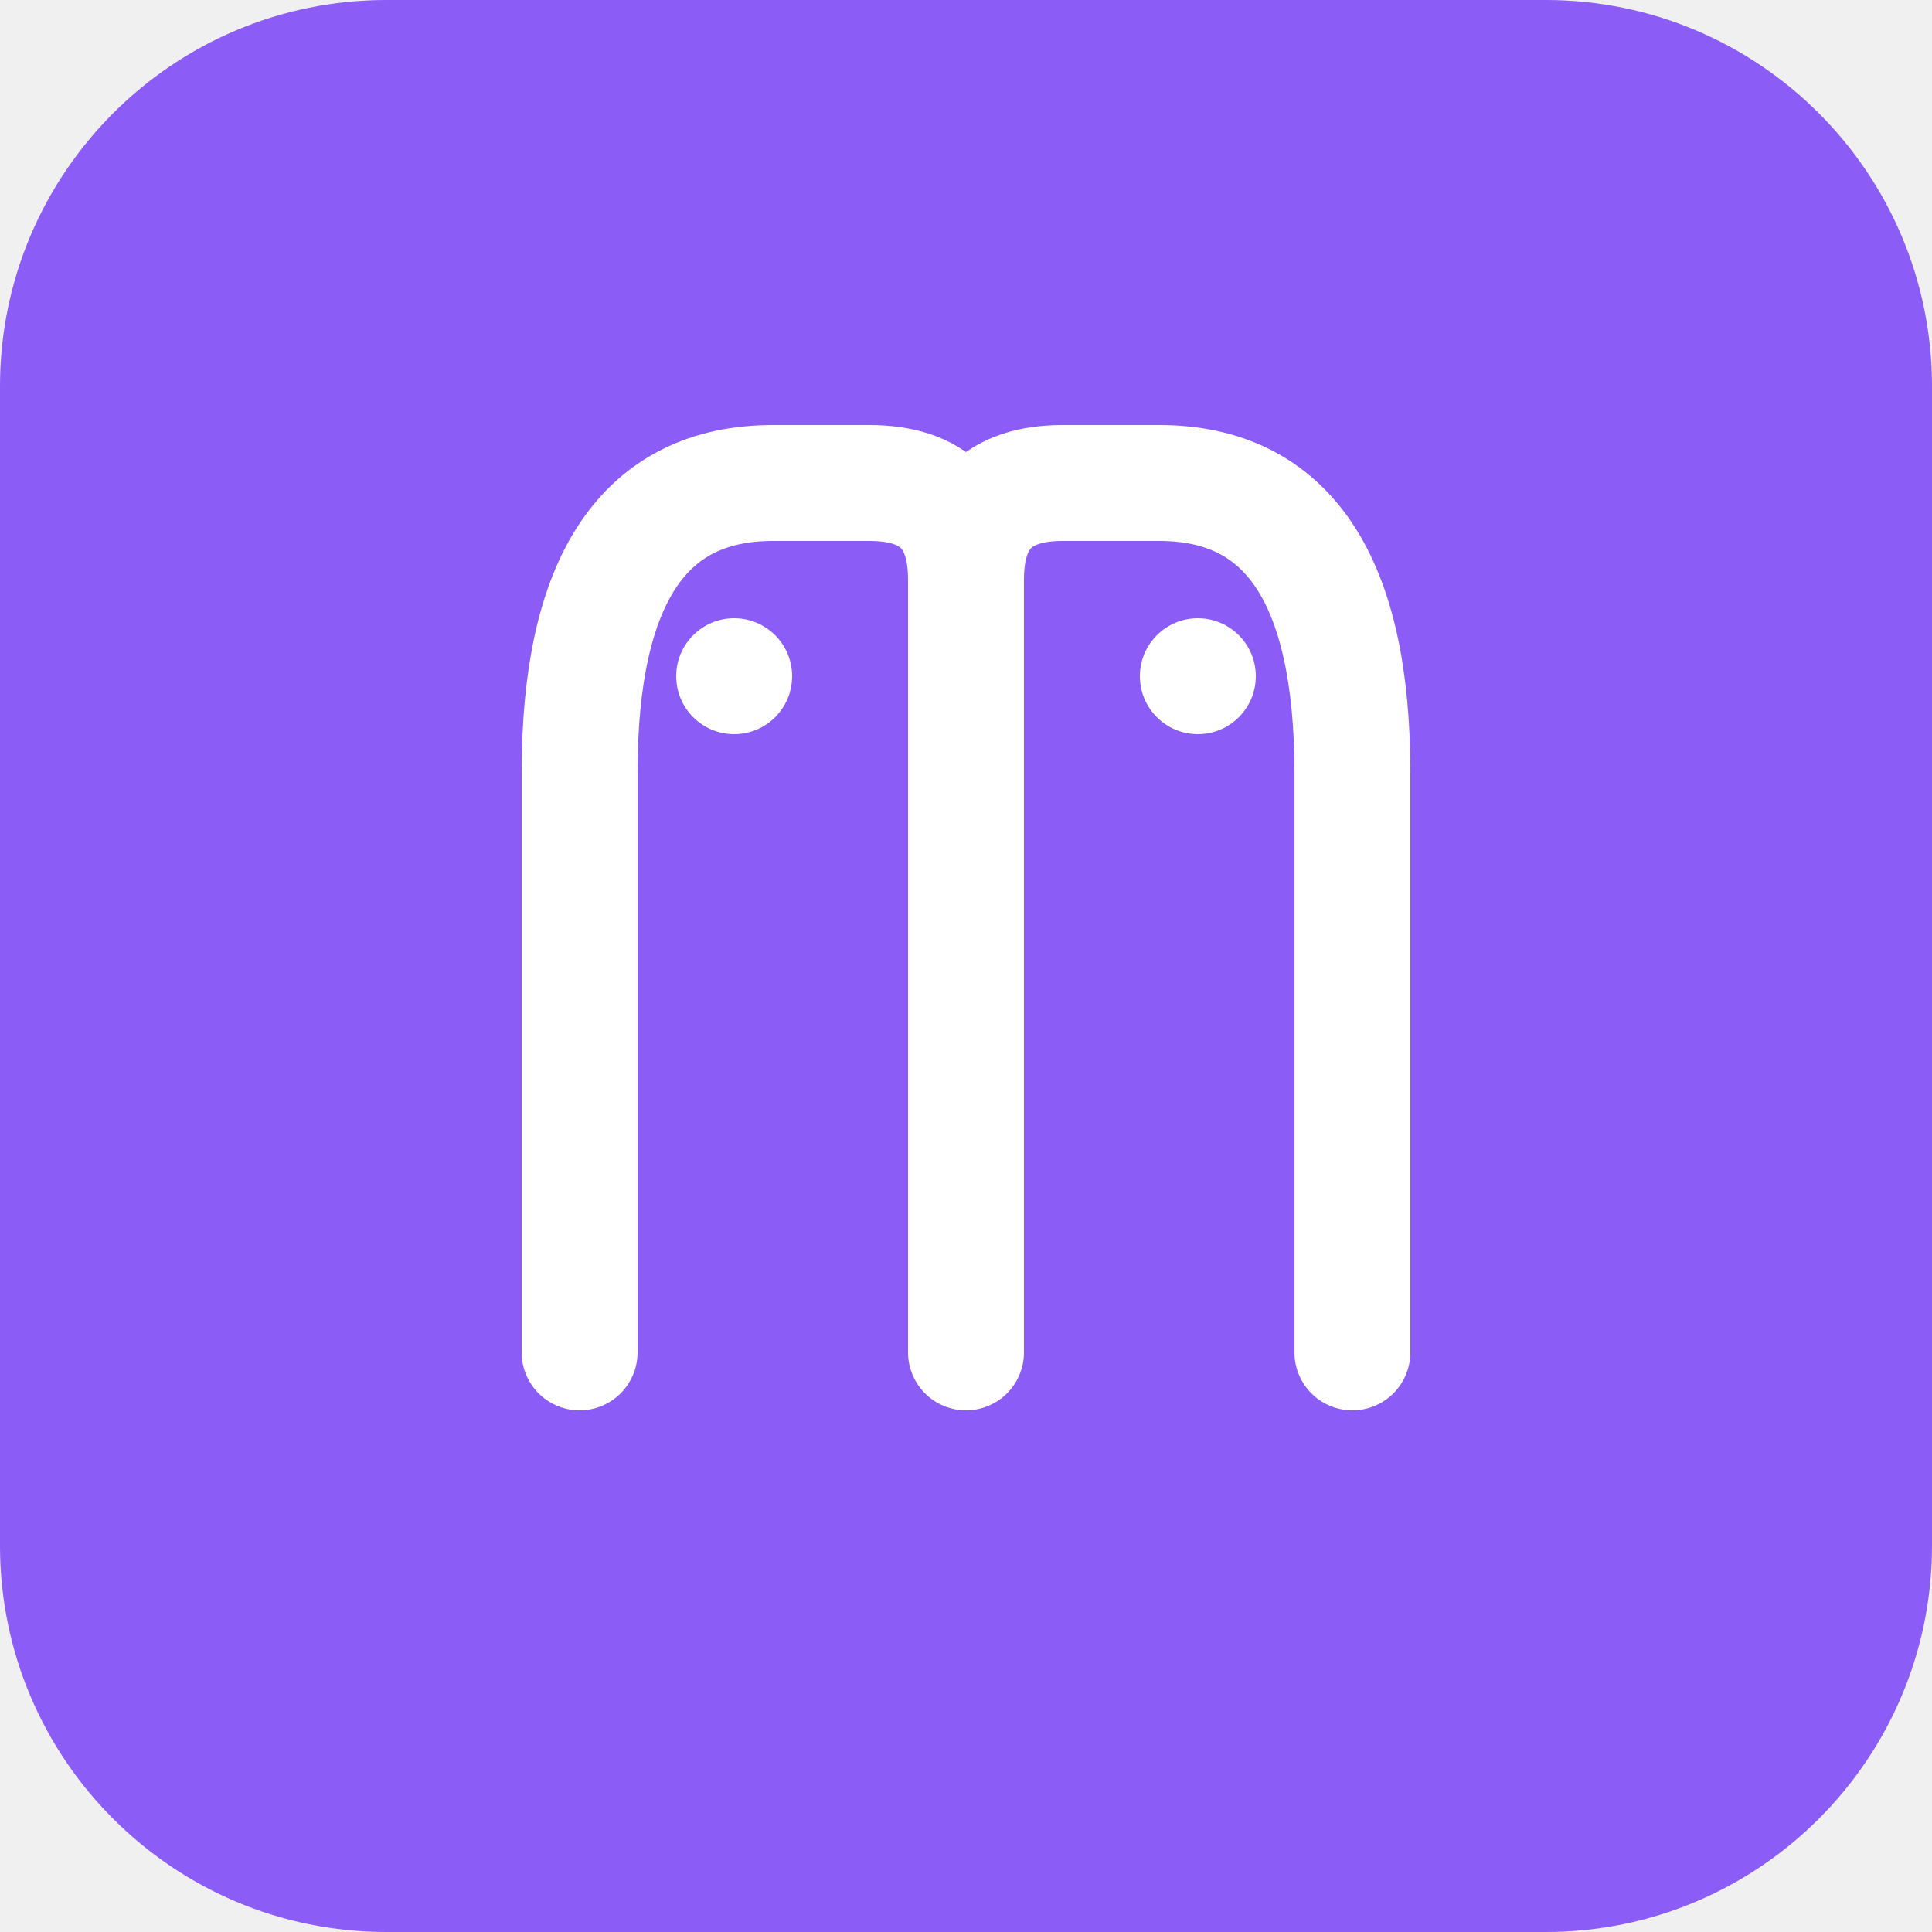
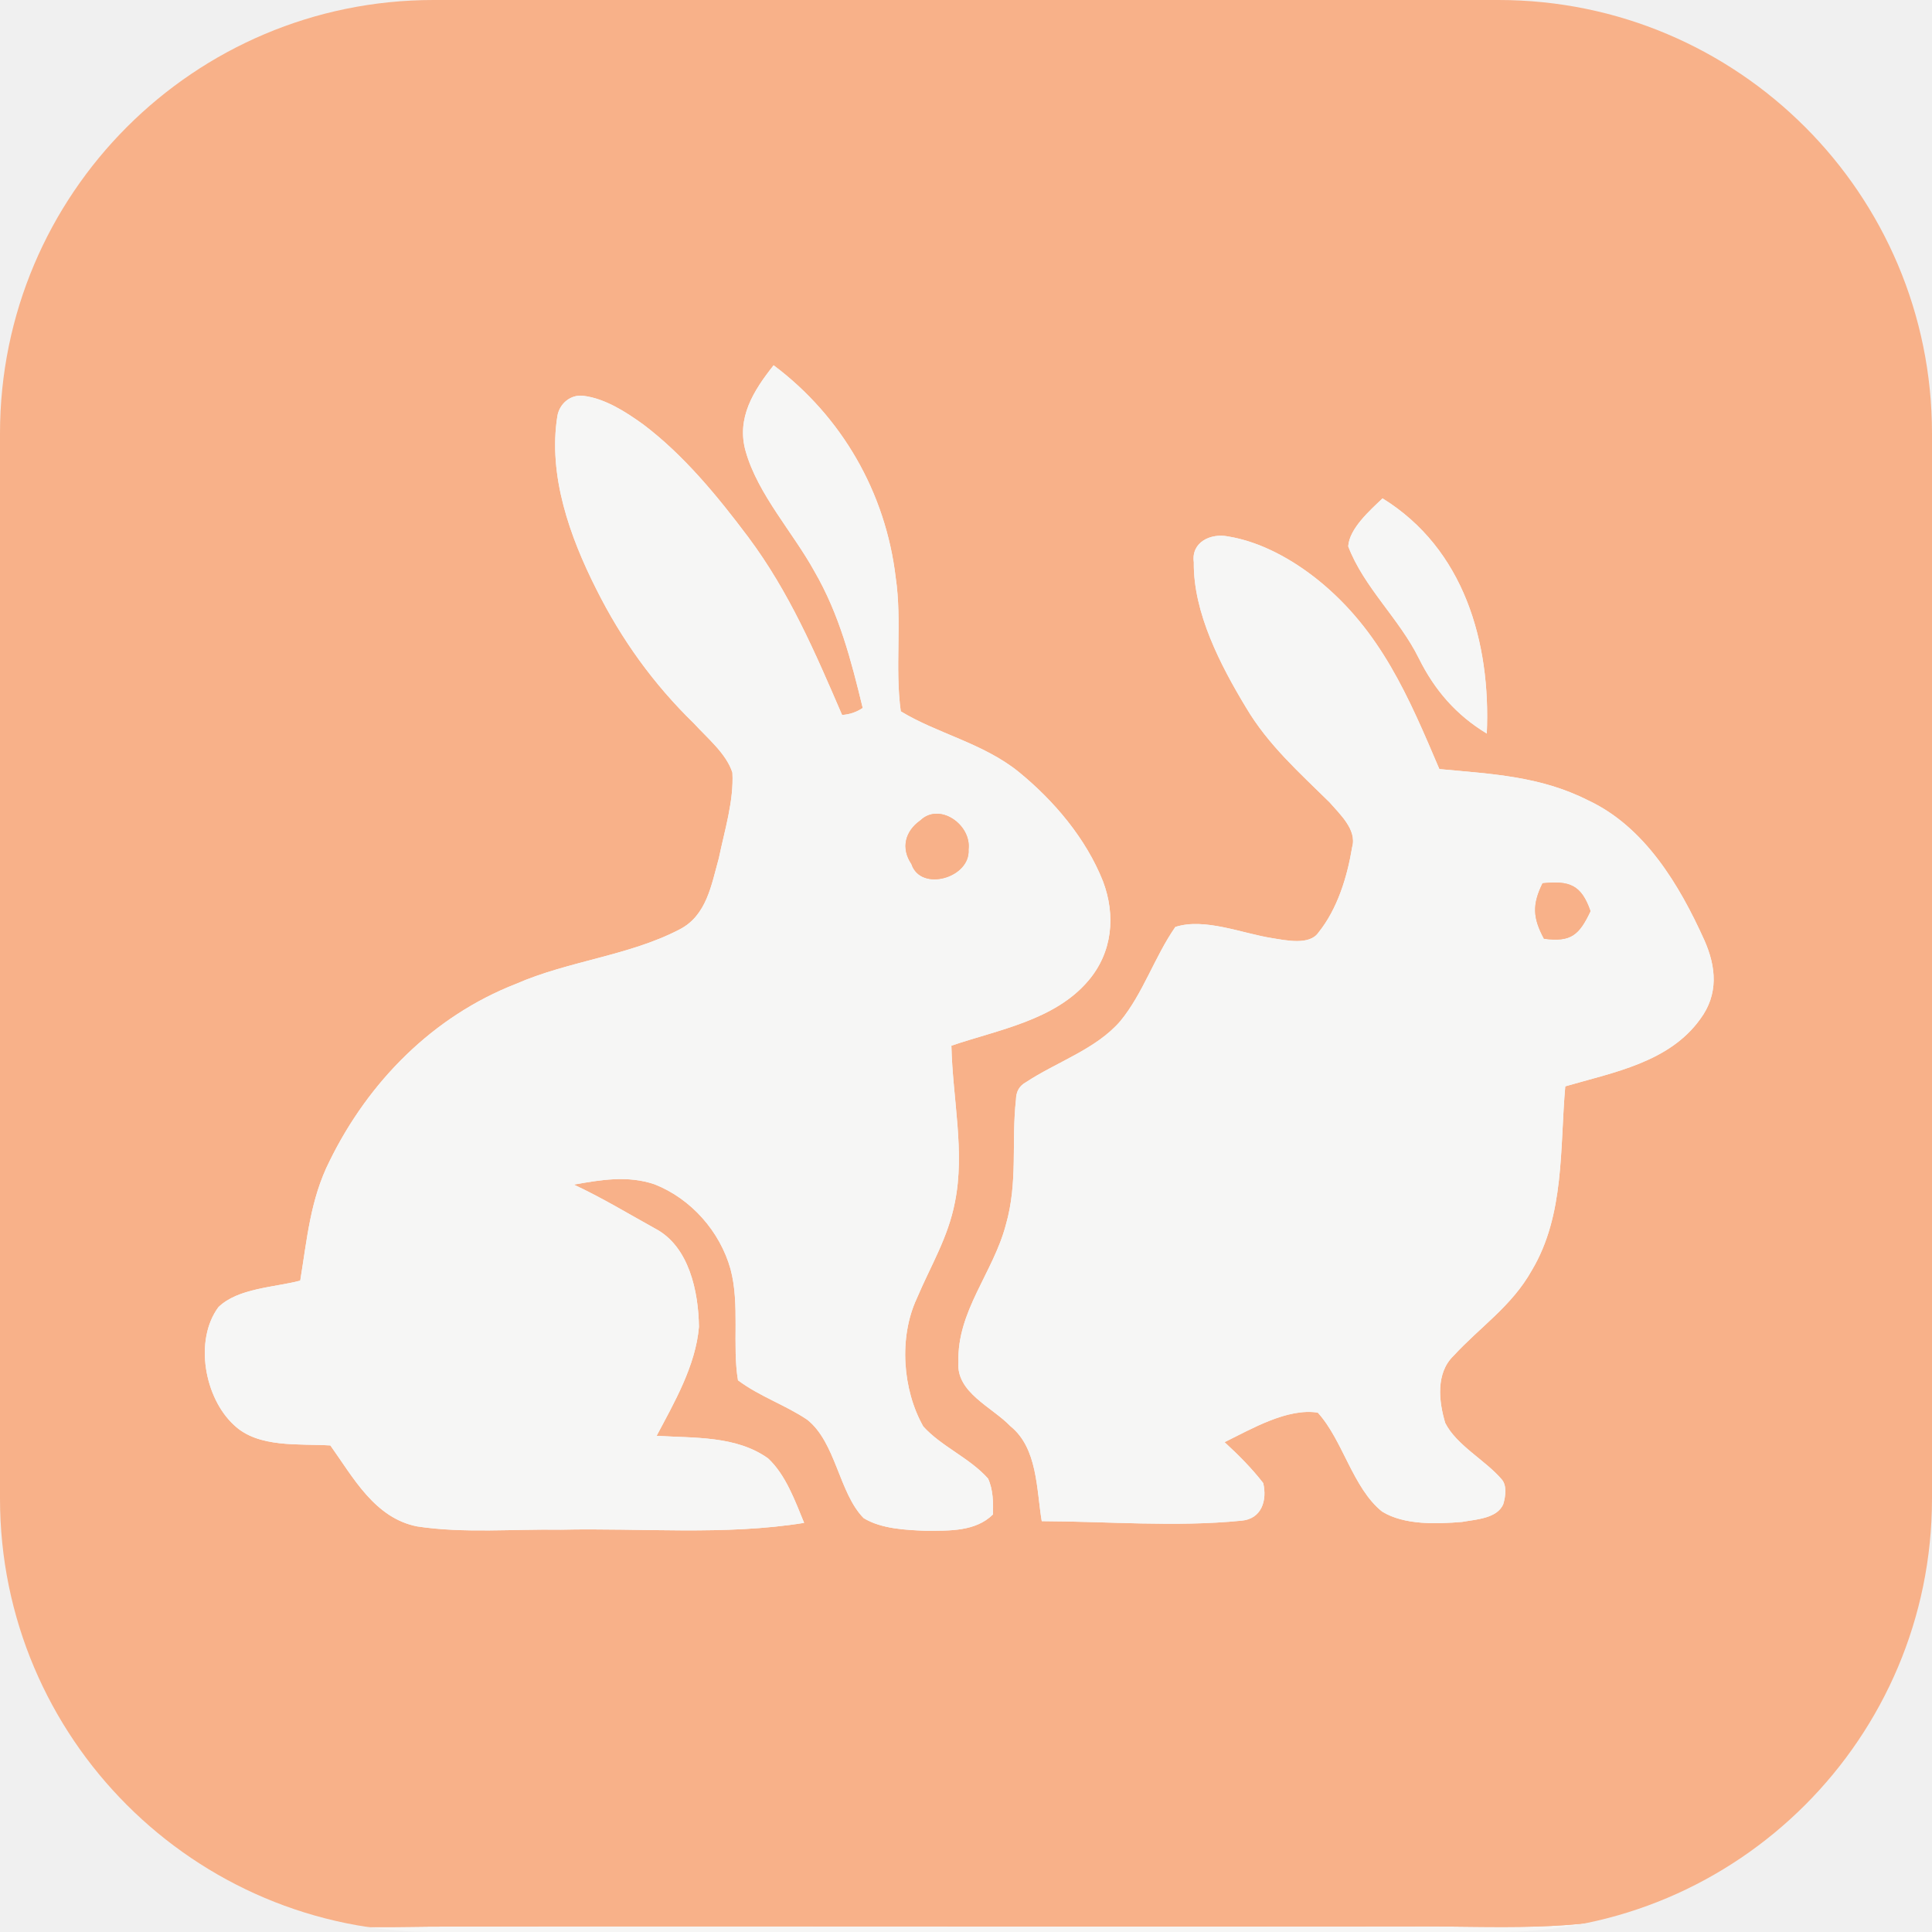
- <svg xmlns="http://www.w3.org/2000/svg" viewBox="0 0 100 100">
-   <rect width="100" height="100" rx="20" fill="#8b5cf6" />
-   <path d="M30 70 L30 40 Q30 25 40 25 L45 25 Q50 25 50 30 L50 70 M50 70 L50 30 Q50 25 55 25 L60 25 Q70 25 70 40 L70 70" stroke="white" stroke-width="6" fill="none" stroke-linecap="round" stroke-linejoin="round" />
-   <circle cx="38" cy="35" r="3" fill="white" />
-   <circle cx="62" cy="35" r="3" fill="white" />
+ <svg xmlns="http://www.w3.org/2000/svg" xmlns:xlink="http://www.w3.org/1999/xlink" width="156px" height="156px" viewBox="0 0 156 156" version="1.1">
+   <defs>
+     <rect id="path-1" x="0" y="0" width="156" height="156" rx="35" />
+   </defs>
+   <g id="Page-1" stroke="none" stroke-width="1" fill="none" fill-rule="evenodd">
+     <g id="Group-2">
+       <mask id="mask-2" fill="white">
+         <use xlink:href="#path-1" />
+       </mask>
+       <g id="Rectangle" />
+       <g id="icon" mask="url(#mask-2)">
+         <g transform="translate(-8, -8)" id="Group">
+           <g>
+             <g id="p0-link" fill="#000000" fill-rule="nonzero" stroke="#F6F6F5">
+               <path d="M0,0 L173,0 L173,172 L0,172 L0,0 Z M5.76,50.219 C4.845,62.221 6.024,74.016 5.823,86 C5.905,101.693 5.723,117.399 5.879,133.093 C6.086,147.725 17.996,160.625 32.168,163.161 C36.004,163.814 40.166,163.551 44.065,163.563 C69.908,163.513 95.758,163.588 121.601,163.551 C128.741,163.488 135.266,164.116 142.249,162.126 C149.802,160.23 156.026,155.001 160.351,148.667 C163.999,143.281 165.234,137.016 165.196,130.594 C165.152,101.706 165.165,72.824 165.171,43.942 C165.146,39.397 165.572,35.279 164.087,30.897 C161.824,24.551 158.941,18.7 153.462,14.538 C147.834,9.937 141.145,8.267 134.069,7.439 C129.951,7.049 125.738,7.269 121.601,7.257 C94.649,7.225 67.689,7.269 40.736,7.232 C32.563,7.219 24.558,9.24 17.983,14.243 C12.405,18.305 8.775,24.306 6.958,30.904 C5.24,36.961 6.099,43.86 5.76,50.219 Z" id="p0" />
+             </g>
+             <g id="p1-link" transform="translate(5.407699, 7.206082)" fill="#000000" fill-rule="nonzero" stroke="#F8B189">
+               <path d="M35.329,0.025 C62.282,0.063 89.241,0.019 116.194,0.051 C120.331,0.063 124.543,-0.157 128.661,0.233 C135.738,1.061 142.426,2.731 148.055,7.332 C153.533,11.494 156.416,17.345 158.679,23.691 C160.165,28.073 159.738,32.191 159.763,36.736 C159.757,65.618 159.745,94.5 159.788,123.388 C159.826,129.81 158.591,136.075 154.943,141.461 C150.618,147.795 144.394,153.024 136.841,154.92 C129.858,156.91 123.333,156.282 116.194,156.345 C90.35,156.382 64.501,156.307 38.657,156.357 C34.758,156.345 30.596,156.608 26.76,155.955 C12.588,153.419 0.679,140.519 0.472,125.887 C0.315,110.193 0.497,94.487 0.415,78.794 C0.616,66.81 -0.562,55.015 0.353,43.013 C0.691,36.654 -0.168,29.755 1.55,23.697 C3.368,17.1 6.997,11.099 12.576,7.037 C19.151,2.034 27.155,0.013 35.329,0.025 Z M72.254,57.959 C71.747,58.298 71.195,58.487 70.587,58.524 C68.406,53.465 66.331,48.612 63.009,44.162 C60.558,40.897 57.831,37.564 54.566,35.091 C53.162,34.074 51.457,32.969 49.708,32.756 C48.667,32.618 47.758,33.39 47.595,34.407 C46.837,39.196 48.611,44.149 50.742,48.367 C52.779,52.442 55.368,56.038 58.634,59.215 C59.693,60.382 61.241,61.644 61.73,63.176 C61.855,65.455 61.097,67.852 60.639,70.075 C60.031,72.24 59.662,74.714 57.462,75.844 C53.375,77.972 48.492,78.38 44.242,80.244 C37.548,82.855 32.333,88.153 29.199,94.556 C27.644,97.651 27.387,100.846 26.835,104.198 C24.78,104.745 21.815,104.795 20.229,106.339 C18.254,109.007 19.101,113.684 21.501,115.874 C23.457,117.732 26.754,117.35 29.268,117.506 C31.123,120.105 32.859,123.382 36.288,124.047 C40.074,124.619 44.041,124.248 47.871,124.311 C54.346,124.16 61.135,124.795 67.522,123.759 C66.795,121.995 66.036,119.873 64.607,118.549 C62.018,116.703 58.627,116.923 55.612,116.728 C57.035,114.048 58.772,111.047 59.029,107.927 C58.991,105.109 58.245,101.449 55.512,100.005 C53.331,98.8 51.187,97.494 48.924,96.446 C51.118,96.057 53.274,95.686 55.443,96.421 C58.395,97.582 60.727,100.225 61.58,103.269 C62.344,106.126 61.705,109.415 62.181,112.246 C63.924,113.552 65.98,114.223 67.773,115.429 C70.098,117.274 70.33,121.348 72.329,123.376 C73.752,124.248 75.752,124.336 77.375,124.399 C79.218,124.386 81.349,124.481 82.766,123.081 C82.803,122.133 82.778,121.047 82.371,120.181 C80.879,118.505 78.623,117.607 77.143,115.975 C75.464,112.999 75.163,108.793 76.611,105.661 C77.733,102.999 79.143,100.752 79.701,97.852 C80.522,93.765 79.513,89.547 79.412,85.228 C83.186,83.941 87.762,83.182 90.469,79.98 C92.419,77.695 92.695,74.714 91.654,71.958 C90.281,68.493 87.693,65.436 84.822,63.1 C81.957,60.797 78.24,60.012 75.326,58.229 C74.837,54.657 75.445,50.985 74.912,47.395 C74.097,40.558 70.562,34.413 65.058,30.289 C63.448,32.323 62.025,34.551 62.808,37.257 C63.786,40.703 66.619,43.779 68.355,46.93 C70.368,50.408 71.314,54.092 72.254,57.959 Z M122.644,60.025 C122.97,52.655 120.807,45.103 114.226,41.036 C113.223,41.99 111.543,43.471 111.455,44.909 C112.709,48.211 115.586,50.759 117.159,53.954 C118.438,56.528 120.174,58.531 122.644,60.025 Z M86.709,123.621 C92.049,123.639 97.502,124.11 102.818,123.583 C104.454,123.451 104.924,121.957 104.591,120.545 C103.664,119.346 102.586,118.266 101.47,117.243 C103.632,116.182 106.541,114.468 108.998,114.857 C111.029,117.086 111.819,120.946 114.194,122.849 C115.993,123.953 118.607,123.847 120.638,123.683 C121.722,123.483 123.496,123.42 123.979,122.233 C124.154,121.637 124.292,120.727 123.828,120.225 C122.531,118.705 120.205,117.5 119.29,115.699 C118.764,113.96 118.513,111.662 119.955,110.275 C122.13,107.908 124.662,106.264 126.285,103.357 C128.949,98.888 128.536,93.502 128.981,88.511 C132.854,87.381 137.367,86.584 139.881,83.075 C141.36,81.085 141.178,78.888 140.213,76.716 C138.207,72.265 135.406,67.551 130.811,65.411 C126.95,63.458 123.026,63.289 118.814,62.893 C116.344,57.093 114.094,51.745 109.054,47.658 C106.967,45.976 104.403,44.538 101.733,44.105 C100.348,43.835 98.762,44.57 98.988,46.189 C98.931,50.257 101.144,54.513 103.206,57.928 C104.986,60.935 107.494,63.157 109.951,65.58 C110.778,66.534 112.17,67.796 111.775,69.19 C111.38,71.581 110.59,74.186 109.048,76.095 C108.334,77.149 106.397,76.716 105.331,76.547 C102.937,76.183 99.853,74.871 97.496,75.643 C95.835,78.022 94.895,81.004 93.058,83.238 C91.109,85.511 87.893,86.546 85.424,88.185 C84.903,88.467 84.64,88.932 84.628,89.572 C84.245,93.012 84.803,96.251 83.806,99.704 C82.791,103.558 79.851,106.678 79.983,110.783 C79.776,113.225 82.716,114.418 84.17,115.943 C86.383,117.72 86.276,121.041 86.709,123.621 Z" id="p1" />
+             </g>
+             <g id="p2-link" transform="translate(24.53808, 37.49475)" fill="#000000" fill-rule="nonzero" stroke="#F6F6F5">
+               <path d="M45.928,0 C51.431,4.124 54.967,10.27 55.782,17.106 C56.314,20.696 55.706,24.369 56.195,27.941 C59.11,29.723 62.827,30.508 65.691,32.812 C68.562,35.147 71.151,38.204 72.524,41.669 C73.564,44.425 73.288,47.407 71.339,49.692 C68.631,52.893 64.055,53.653 60.282,54.94 C60.382,59.258 61.392,63.477 60.57,67.563 C60.013,70.464 58.602,72.711 57.48,75.372 C56.032,78.505 56.333,82.711 58.013,85.686 C59.492,87.318 61.749,88.216 63.241,89.892 C63.648,90.758 63.673,91.844 63.636,92.792 C62.219,94.192 60.088,94.098 58.245,94.11 C56.621,94.048 54.622,93.96 53.199,93.087 C51.2,91.06 50.968,86.986 48.642,85.14 C46.849,83.935 44.794,83.263 43.051,81.957 C42.575,79.126 43.214,75.837 42.449,72.981 C41.597,69.936 39.265,67.293 36.313,66.132 C34.144,65.398 31.988,65.768 29.794,66.157 C32.057,67.206 34.2,68.511 36.382,69.716 C39.115,71.16 39.861,74.82 39.898,77.639 C39.641,80.758 37.905,83.759 36.482,86.439 C39.497,86.634 42.888,86.414 45.477,88.26 C46.906,89.584 47.664,91.706 48.391,93.47 C42.004,94.506 35.216,93.872 28.741,94.022 C24.911,93.96 20.943,94.33 17.157,93.759 C13.729,93.093 11.992,89.817 10.137,87.218 C7.624,87.061 4.327,87.444 2.371,85.586 C-0.03,83.395 -0.876,78.718 1.099,76.05 C2.684,74.506 5.649,74.456 7.705,73.91 C8.257,70.558 8.514,67.362 10.068,64.268 C13.202,57.865 18.417,52.567 25.112,49.955 C29.361,48.091 34.244,47.683 38.331,45.555 C40.531,44.425 40.901,41.952 41.509,39.786 C41.967,37.564 42.725,35.166 42.6,32.887 C42.111,31.355 40.563,30.094 39.503,28.926 C36.238,25.75 33.649,22.153 31.612,18.079 C29.481,13.86 27.707,8.908 28.465,4.118 C28.628,3.101 29.537,2.329 30.577,2.467 C32.326,2.68 34.031,3.785 35.435,4.802 C38.701,7.275 41.428,10.609 43.878,13.873 C47.201,18.324 49.275,23.176 51.457,28.236 C52.065,28.198 52.616,28.01 53.124,27.671 C52.184,23.804 51.237,20.119 49.225,16.641 C47.489,13.49 44.656,10.414 43.678,6.968 C42.894,4.262 44.317,2.034 45.928,0 Z M57.781,36.748 C56.54,37.62 56.189,38.989 57.06,40.276 C57.806,42.542 61.824,41.393 61.667,39.102 C61.918,37.099 59.323,35.273 57.781,36.748 Z" id="p2" />
+             </g>
+             <g id="p3-link" transform="translate(116.8628, 48.24161)" fill="#000000" fill-rule="nonzero" stroke="#F6F6F5">
+               <path d="M2.771,0 C9.352,4.068 11.515,11.619 11.189,18.989 C8.719,17.495 6.983,15.493 5.704,12.919 C4.131,9.724 1.254,7.175 0,3.873 C0.088,2.436 1.768,0.954 2.771,0 Z" id="p3" />
+             </g>
+             <g id="p4-link" transform="translate(85.38017, 51.25654)" fill="#000000" fill-rule="nonzero" stroke="#F6F6F5">
+               <path d="M21.761,0.055 C24.431,0.488 26.995,1.925 29.082,3.608 C34.121,7.694 36.372,13.043 38.841,18.843 C43.054,19.238 46.977,19.408 50.839,21.36 C55.433,23.501 58.235,28.215 60.241,32.666 C61.206,34.838 61.388,37.035 59.908,39.025 C57.395,42.534 52.882,43.331 49.008,44.461 C48.563,49.451 48.977,54.837 46.313,59.307 C44.689,62.213 42.157,63.858 39.982,66.224 C38.54,67.612 38.791,69.909 39.318,71.648 C40.233,73.45 42.558,74.655 43.856,76.174 C44.32,76.676 44.182,77.587 44.006,78.183 C43.524,79.369 41.75,79.432 40.665,79.633 C38.634,79.796 36.021,79.903 34.222,78.798 C31.846,76.896 31.056,73.035 29.025,70.807 C26.568,70.418 23.66,72.131 21.497,73.192 C22.613,74.216 23.691,75.295 24.619,76.494 C24.951,77.907 24.481,79.401 22.845,79.533 C17.53,80.06 12.076,79.589 6.736,79.57 C6.304,76.99 6.41,73.669 4.197,71.893 C2.743,70.368 -0.196,69.175 0.01,66.733 C-0.121,62.628 2.818,59.508 3.834,55.653 C4.831,52.201 4.273,48.962 4.655,45.522 C4.668,44.881 4.931,44.417 5.451,44.134 C7.921,42.496 11.136,41.46 13.086,39.188 C14.922,36.953 15.862,33.971 17.523,31.592 C19.88,30.82 22.964,32.132 25.359,32.496 C26.424,32.666 28.361,33.099 29.076,32.044 C30.618,30.136 31.407,27.531 31.802,25.139 C32.197,23.746 30.806,22.484 29.978,21.53 C27.521,19.107 25.014,16.884 23.234,13.877 C21.172,10.463 18.959,6.207 19.015,2.139 C18.79,0.519 20.375,-0.215 21.761,0.055 Z M47.178,28.064 C46.325,29.791 46.388,30.864 47.291,32.54 C49.478,32.829 50.13,32.239 51.039,30.312 C50.306,28.184 49.34,27.838 47.178,28.064 Z" id="p4" />
+             </g>
+             <g id="p5-link" transform="translate(81.11629, 73.70624)" fill="#000000" fill-rule="nonzero" stroke="#F8B189">
+               <path d="M1.203,0.536 C2.745,-0.939 5.34,0.888 5.089,2.89 C5.246,5.181 1.228,6.33 0.482,4.064 C-0.389,2.777 -0.038,1.409 1.203,0.536 Z" id="p5" />
+             </g>
+             <g id="p6-link" transform="translate(131.9547, 79.26109)" fill="#000000" fill-rule="nonzero" stroke="#F8B189">
+               <path d="M0.603,0.06 C2.766,-0.166 3.731,0.179 4.465,2.307 C3.556,4.234 2.904,4.824 0.716,4.536 C-0.186,2.859 -0.249,1.786 0.603,0.06 Z" id="p6" />
+             </g>
+           </g>
+           <g>
+             <g id="p0-link" fill="#F6F6F5" fill-rule="nonzero">
+               <path d="M0,0 L173,0 L173,172 L0,172 L0,0 Z M5.76,50.219 C4.845,62.221 6.024,74.016 5.823,86 C5.905,101.693 5.723,117.399 5.879,133.093 C6.086,147.725 17.996,160.625 32.168,163.161 C36.004,163.814 40.166,163.551 44.065,163.563 C69.908,163.513 95.758,163.588 121.601,163.551 C128.741,163.488 135.266,164.116 142.249,162.126 C149.802,160.23 156.026,155.001 160.351,148.667 C163.999,143.281 165.234,137.016 165.196,130.594 C165.152,101.706 165.165,72.824 165.171,43.942 C165.146,39.397 165.572,35.279 164.087,30.897 C161.824,24.551 158.941,18.7 153.462,14.538 C147.834,9.937 141.145,8.267 134.069,7.439 C129.951,7.049 125.738,7.269 121.601,7.257 C94.649,7.225 67.689,7.269 40.736,7.232 C32.563,7.219 24.558,9.24 17.983,14.243 C12.405,18.305 8.775,24.306 6.958,30.904 C5.24,36.961 6.099,43.86 5.76,50.219 Z" id="p0" />
+             </g>
+             <g id="p1-link" transform="translate(5.407699, 7.206082)" fill="#F8B189" fill-rule="nonzero">
+               <path d="M35.329,0.025 C62.282,0.063 89.241,0.019 116.194,0.051 C120.331,0.063 124.543,-0.157 128.661,0.233 C135.738,1.061 142.426,2.731 148.055,7.332 C153.533,11.494 156.416,17.345 158.679,23.691 C160.165,28.073 159.738,32.191 159.763,36.736 C159.757,65.618 159.745,94.5 159.788,123.388 C159.826,129.81 158.591,136.075 154.943,141.461 C150.618,147.795 144.394,153.024 136.841,154.92 C129.858,156.91 123.333,156.282 116.194,156.345 C90.35,156.382 64.501,156.307 38.657,156.357 C34.758,156.345 30.596,156.608 26.76,155.955 C12.588,153.419 0.679,140.519 0.472,125.887 C0.315,110.193 0.497,94.487 0.415,78.794 C0.616,66.81 -0.562,55.015 0.353,43.013 C0.691,36.654 -0.168,29.755 1.55,23.697 C3.368,17.1 6.997,11.099 12.576,7.037 C19.151,2.034 27.155,0.013 35.329,0.025 Z M72.254,57.959 C71.747,58.298 71.195,58.487 70.587,58.524 C68.406,53.465 66.331,48.612 63.009,44.162 C60.558,40.897 57.831,37.564 54.566,35.091 C53.162,34.074 51.457,32.969 49.708,32.756 C48.667,32.618 47.758,33.39 47.595,34.407 C46.837,39.196 48.611,44.149 50.742,48.367 C52.779,52.442 55.368,56.038 58.634,59.215 C59.693,60.382 61.241,61.644 61.73,63.176 C61.855,65.455 61.097,67.852 60.639,70.075 C60.031,72.24 59.662,74.714 57.462,75.844 C53.375,77.972 48.492,78.38 44.242,80.244 C37.548,82.855 32.333,88.153 29.199,94.556 C27.644,97.651 27.387,100.846 26.835,104.198 C24.78,104.745 21.815,104.795 20.229,106.339 C18.254,109.007 19.101,113.684 21.501,115.874 C23.457,117.732 26.754,117.35 29.268,117.506 C31.123,120.105 32.859,123.382 36.288,124.047 C40.074,124.619 44.041,124.248 47.871,124.311 C54.346,124.16 61.135,124.795 67.522,123.759 C66.795,121.995 66.036,119.873 64.607,118.549 C62.018,116.703 58.627,116.923 55.612,116.728 C57.035,114.048 58.772,111.047 59.029,107.927 C58.991,105.109 58.245,101.449 55.512,100.005 C53.331,98.8 51.187,97.494 48.924,96.446 C51.118,96.057 53.274,95.686 55.443,96.421 C58.395,97.582 60.727,100.225 61.58,103.269 C62.344,106.126 61.705,109.415 62.181,112.246 C63.924,113.552 65.98,114.223 67.773,115.429 C70.098,117.274 70.33,121.348 72.329,123.376 C73.752,124.248 75.752,124.336 77.375,124.399 C79.218,124.386 81.349,124.481 82.766,123.081 C82.803,122.133 82.778,121.047 82.371,120.181 C80.879,118.505 78.623,117.607 77.143,115.975 C75.464,112.999 75.163,108.793 76.611,105.661 C77.733,102.999 79.143,100.752 79.701,97.852 C80.522,93.765 79.513,89.547 79.412,85.228 C83.186,83.941 87.762,83.182 90.469,79.98 C92.419,77.695 92.695,74.714 91.654,71.958 C90.281,68.493 87.693,65.436 84.822,63.1 C81.957,60.797 78.24,60.012 75.326,58.229 C74.837,54.657 75.445,50.985 74.912,47.395 C74.097,40.558 70.562,34.413 65.058,30.289 C63.448,32.323 62.025,34.551 62.808,37.257 C63.786,40.703 66.619,43.779 68.355,46.93 C70.368,50.408 71.314,54.092 72.254,57.959 Z M122.644,60.025 C122.97,52.655 120.807,45.103 114.226,41.036 C113.223,41.99 111.543,43.471 111.455,44.909 C112.709,48.211 115.586,50.759 117.159,53.954 C118.438,56.528 120.174,58.531 122.644,60.025 Z M86.709,123.621 C92.049,123.639 97.502,124.11 102.818,123.583 C104.454,123.451 104.924,121.957 104.591,120.545 C103.664,119.346 102.586,118.266 101.47,117.243 C103.632,116.182 106.541,114.468 108.998,114.857 C111.029,117.086 111.819,120.946 114.194,122.849 C115.993,123.953 118.607,123.847 120.638,123.683 C121.722,123.483 123.496,123.42 123.979,122.233 C124.154,121.637 124.292,120.727 123.828,120.225 C122.531,118.705 120.205,117.5 119.29,115.699 C118.764,113.96 118.513,111.662 119.955,110.275 C122.13,107.908 124.662,106.264 126.285,103.357 C128.949,98.888 128.536,93.502 128.981,88.511 C132.854,87.381 137.367,86.584 139.881,83.075 C141.36,81.085 141.178,78.888 140.213,76.716 C138.207,72.265 135.406,67.551 130.811,65.411 C126.95,63.458 123.026,63.289 118.814,62.893 C116.344,57.093 114.094,51.745 109.054,47.658 C106.967,45.976 104.403,44.538 101.733,44.105 C100.348,43.835 98.762,44.57 98.988,46.189 C98.931,50.257 101.144,54.513 103.206,57.928 C104.986,60.935 107.494,63.157 109.951,65.58 C110.778,66.534 112.17,67.796 111.775,69.19 C111.38,71.581 110.59,74.186 109.048,76.095 C108.334,77.149 106.397,76.716 105.331,76.547 C102.937,76.183 99.853,74.871 97.496,75.643 C95.835,78.022 94.895,81.004 93.058,83.238 C91.109,85.511 87.893,86.546 85.424,88.185 C84.903,88.467 84.64,88.932 84.628,89.572 C84.245,93.012 84.803,96.251 83.806,99.704 C82.791,103.558 79.851,106.678 79.983,110.783 C79.776,113.225 82.716,114.418 84.17,115.943 C86.383,117.72 86.276,121.041 86.709,123.621 Z" id="p1" />
+             </g>
+             <g id="p2-link" transform="translate(24.53808, 37.49475)" fill="#F6F6F5" fill-rule="nonzero">
+               <path d="M45.928,0 C51.431,4.124 54.967,10.27 55.782,17.106 C56.314,20.696 55.706,24.369 56.195,27.941 C59.11,29.723 62.827,30.508 65.691,32.812 C68.562,35.147 71.151,38.204 72.524,41.669 C73.564,44.425 73.288,47.407 71.339,49.692 C68.631,52.893 64.055,53.653 60.282,54.94 C60.382,59.258 61.392,63.477 60.57,67.563 C60.013,70.464 58.602,72.711 57.48,75.372 C56.032,78.505 56.333,82.711 58.013,85.686 C59.492,87.318 61.749,88.216 63.241,89.892 C63.648,90.758 63.673,91.844 63.636,92.792 C62.219,94.192 60.088,94.098 58.245,94.11 C56.621,94.048 54.622,93.96 53.199,93.087 C51.2,91.06 50.968,86.986 48.642,85.14 C46.849,83.935 44.794,83.263 43.051,81.957 C42.575,79.126 43.214,75.837 42.449,72.981 C41.597,69.936 39.265,67.293 36.313,66.132 C34.144,65.398 31.988,65.768 29.794,66.157 C32.057,67.206 34.2,68.511 36.382,69.716 C39.115,71.16 39.861,74.82 39.898,77.639 C39.641,80.758 37.905,83.759 36.482,86.439 C39.497,86.634 42.888,86.414 45.477,88.26 C46.906,89.584 47.664,91.706 48.391,93.47 C42.004,94.506 35.216,93.872 28.741,94.022 C24.911,93.96 20.943,94.33 17.157,93.759 C13.729,93.093 11.992,89.817 10.137,87.218 C7.624,87.061 4.327,87.444 2.371,85.586 C-0.03,83.395 -0.876,78.718 1.099,76.05 C2.684,74.506 5.649,74.456 7.705,73.91 C8.257,70.558 8.514,67.362 10.068,64.268 C13.202,57.865 18.417,52.567 25.112,49.955 C29.361,48.091 34.244,47.683 38.331,45.555 C40.531,44.425 40.901,41.952 41.509,39.786 C41.967,37.564 42.725,35.166 42.6,32.887 C42.111,31.355 40.563,30.094 39.503,28.926 C36.238,25.75 33.649,22.153 31.612,18.079 C29.481,13.86 27.707,8.908 28.465,4.118 C28.628,3.101 29.537,2.329 30.577,2.467 C32.326,2.68 34.031,3.785 35.435,4.802 C38.701,7.275 41.428,10.609 43.878,13.873 C47.201,18.324 49.275,23.176 51.457,28.236 C52.065,28.198 52.616,28.01 53.124,27.671 C52.184,23.804 51.237,20.119 49.225,16.641 C47.489,13.49 44.656,10.414 43.678,6.968 C42.894,4.262 44.317,2.034 45.928,0 Z M57.781,36.748 C56.54,37.62 56.189,38.989 57.06,40.276 C57.806,42.542 61.824,41.393 61.667,39.102 C61.918,37.099 59.323,35.273 57.781,36.748 Z" id="p2" />
+             </g>
+             <g id="p3-link" transform="translate(116.8628, 48.24161)" fill="#F6F6F5" fill-rule="nonzero">
+               <path d="M2.771,0 C9.352,4.068 11.515,11.619 11.189,18.989 C8.719,17.495 6.983,15.493 5.704,12.919 C4.131,9.724 1.254,7.175 0,3.873 C0.088,2.436 1.768,0.954 2.771,0 Z" id="p3" />
+             </g>
+             <g id="p4-link" transform="translate(85.38017, 51.25654)" fill="#F6F6F5" fill-rule="nonzero">
+               <path d="M21.761,0.055 C24.431,0.488 26.995,1.925 29.082,3.608 C34.121,7.694 36.372,13.043 38.841,18.843 C43.054,19.238 46.977,19.408 50.839,21.36 C55.433,23.501 58.235,28.215 60.241,32.666 C61.206,34.838 61.388,37.035 59.908,39.025 C57.395,42.534 52.882,43.331 49.008,44.461 C48.563,49.451 48.977,54.837 46.313,59.307 C44.689,62.213 42.157,63.858 39.982,66.224 C38.54,67.612 38.791,69.909 39.318,71.648 C40.233,73.45 42.558,74.655 43.856,76.174 C44.32,76.676 44.182,77.587 44.006,78.183 C43.524,79.369 41.75,79.432 40.665,79.633 C38.634,79.796 36.021,79.903 34.222,78.798 C31.846,76.896 31.056,73.035 29.025,70.807 C26.568,70.418 23.66,72.131 21.497,73.192 C22.613,74.216 23.691,75.295 24.619,76.494 C24.951,77.907 24.481,79.401 22.845,79.533 C17.53,80.06 12.076,79.589 6.736,79.57 C6.304,76.99 6.41,73.669 4.197,71.893 C2.743,70.368 -0.196,69.175 0.01,66.733 C-0.121,62.628 2.818,59.508 3.834,55.653 C4.831,52.201 4.273,48.962 4.655,45.522 C4.668,44.881 4.931,44.417 5.451,44.134 C7.921,42.496 11.136,41.46 13.086,39.188 C14.922,36.953 15.862,33.971 17.523,31.592 C19.88,30.82 22.964,32.132 25.359,32.496 C26.424,32.666 28.361,33.099 29.076,32.044 C30.618,30.136 31.407,27.531 31.802,25.139 C32.197,23.746 30.806,22.484 29.978,21.53 C27.521,19.107 25.014,16.884 23.234,13.877 C21.172,10.463 18.959,6.207 19.015,2.139 C18.79,0.519 20.375,-0.215 21.761,0.055 Z M47.178,28.064 C46.325,29.791 46.388,30.864 47.291,32.54 C49.478,32.829 50.13,32.239 51.039,30.312 C50.306,28.184 49.34,27.838 47.178,28.064 Z" id="p4" />
+             </g>
+             <g id="p5-link" transform="translate(81.11629, 73.70624)" fill="#F8B189" fill-rule="nonzero">
+               <path d="M1.203,0.536 C2.745,-0.939 5.34,0.888 5.089,2.89 C5.246,5.181 1.228,6.33 0.482,4.064 C-0.389,2.777 -0.038,1.409 1.203,0.536 Z" id="p5" />
+             </g>
+             <g id="p6-link" transform="translate(131.9547, 79.26109)" fill="#F8B189" fill-rule="nonzero">
+               <path d="M0.603,0.06 C2.766,-0.166 3.731,0.179 4.465,2.307 C3.556,4.234 2.904,4.824 0.716,4.536 C-0.186,2.859 -0.249,1.786 0.603,0.06 Z" id="p6" />
+             </g>
+           </g>
+         </g>
+       </g>
+     </g>
+   </g>
</svg>
